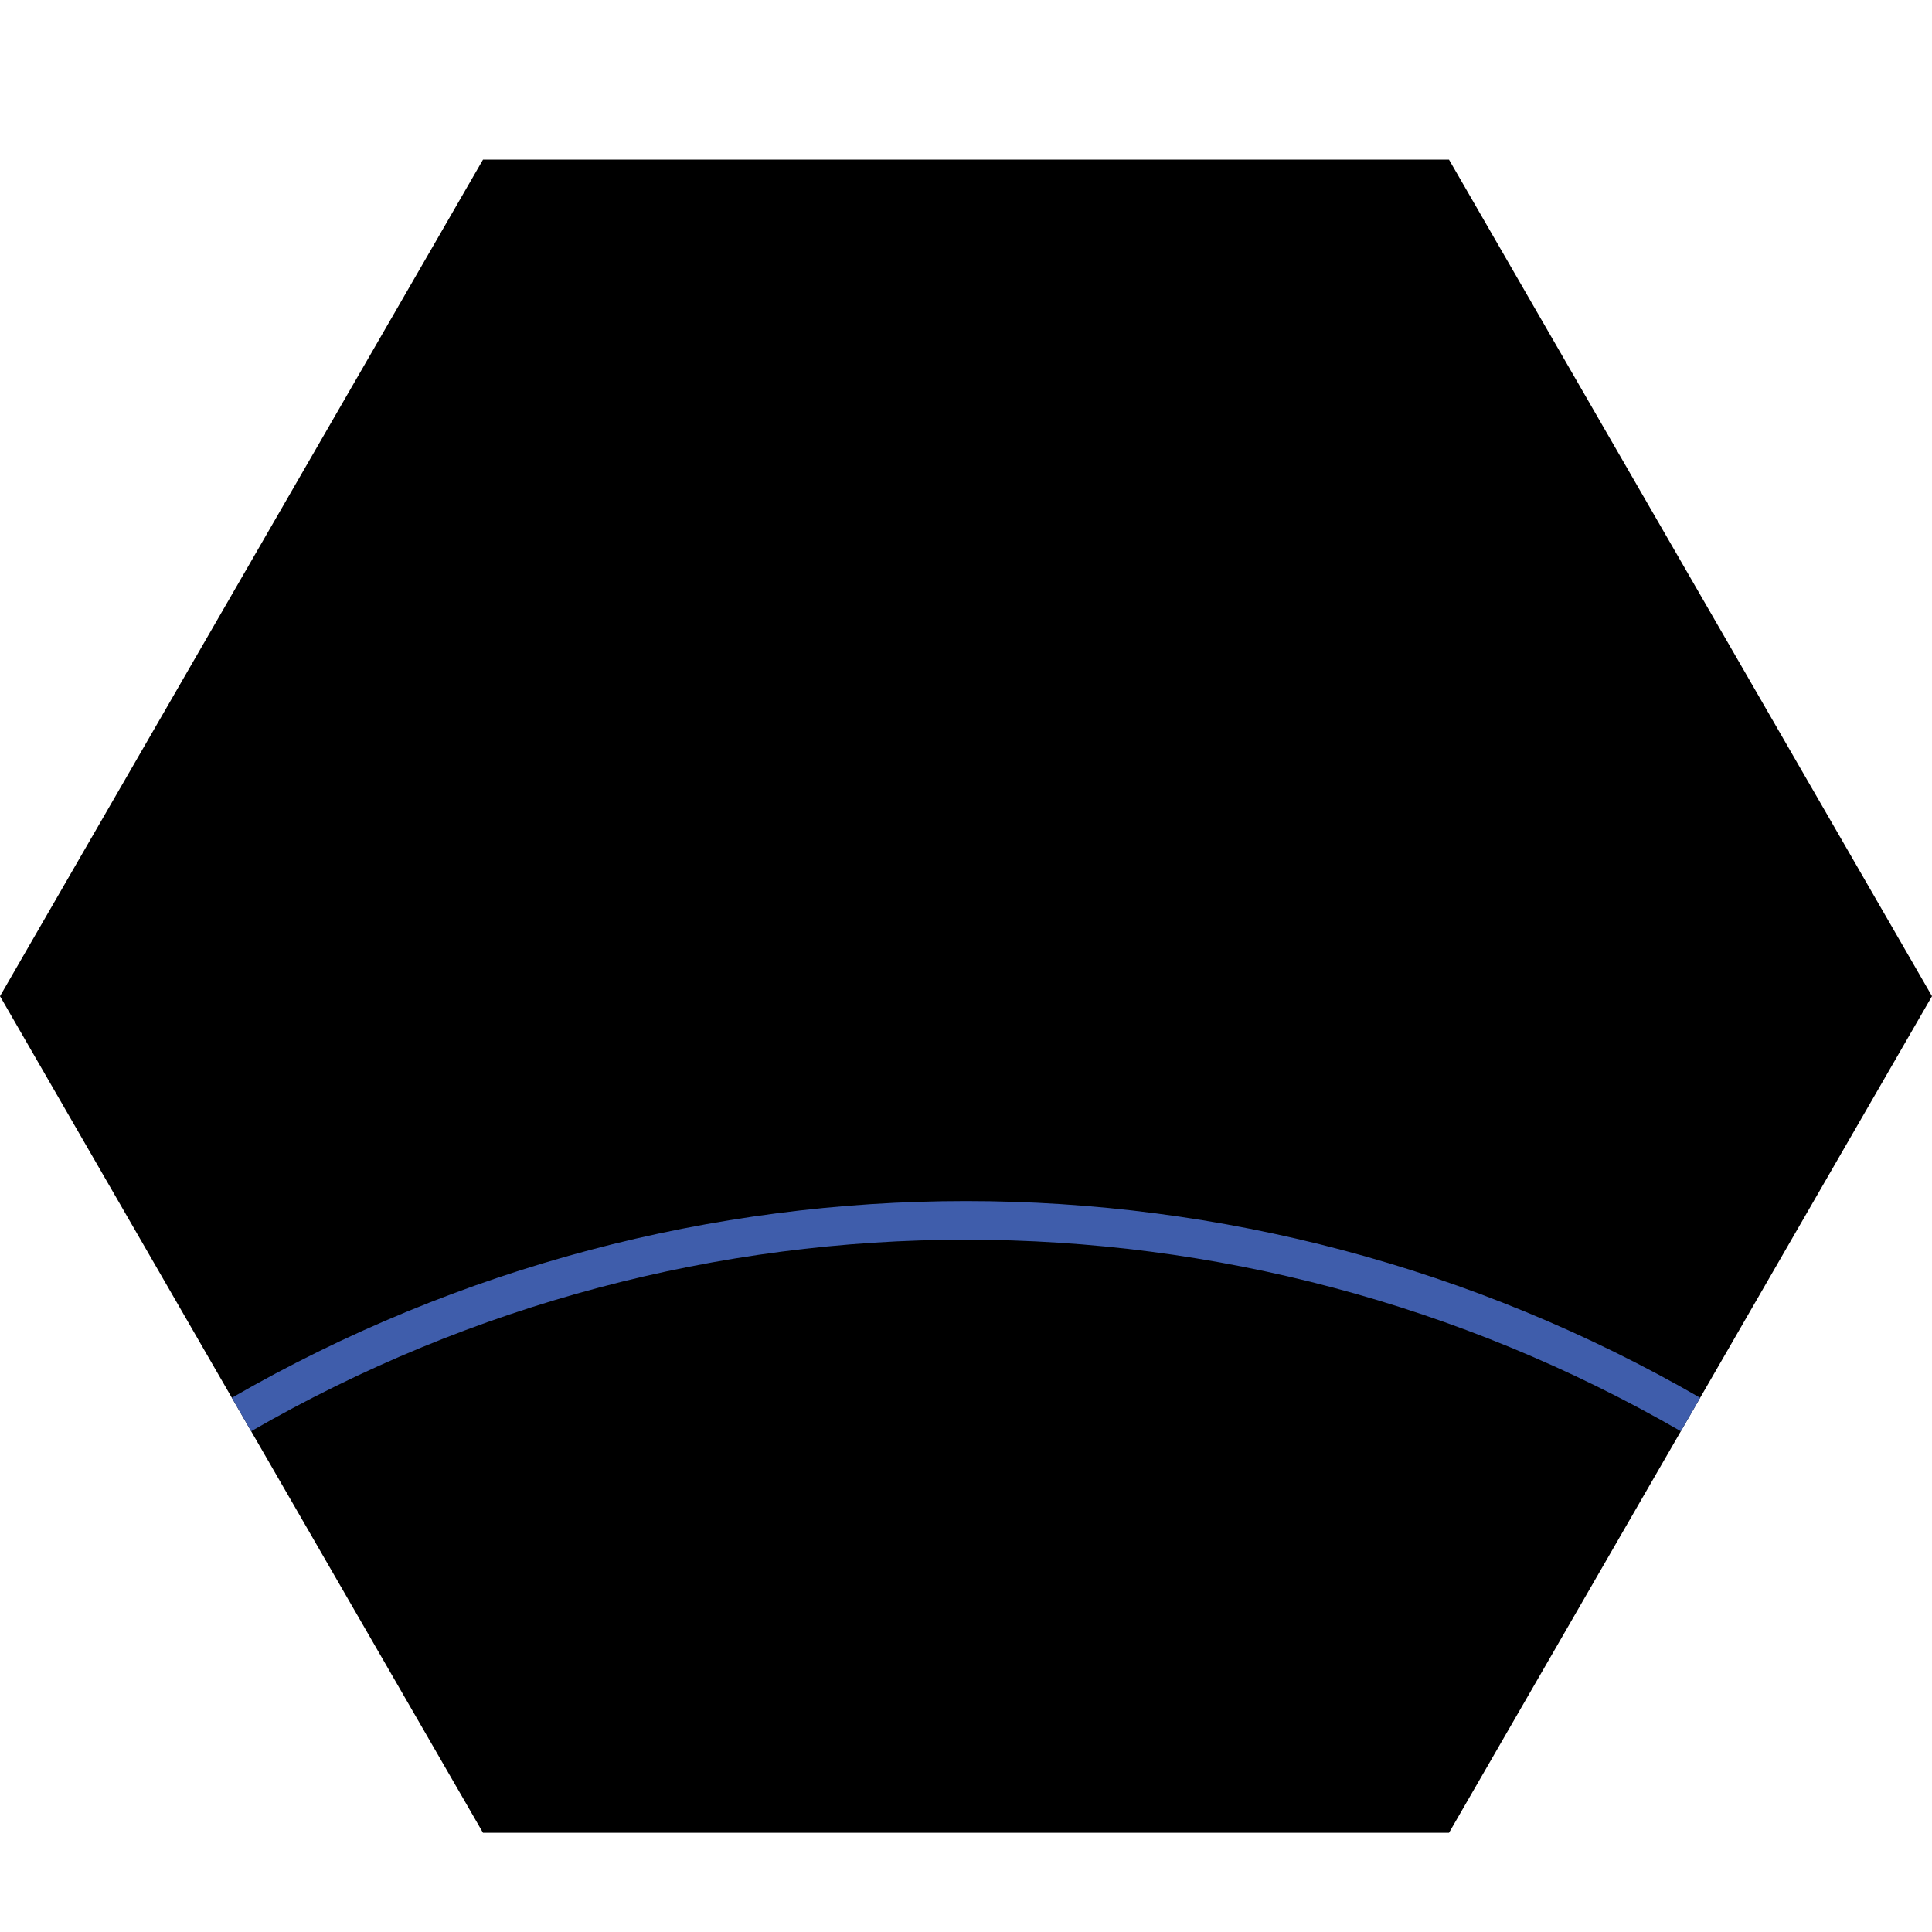
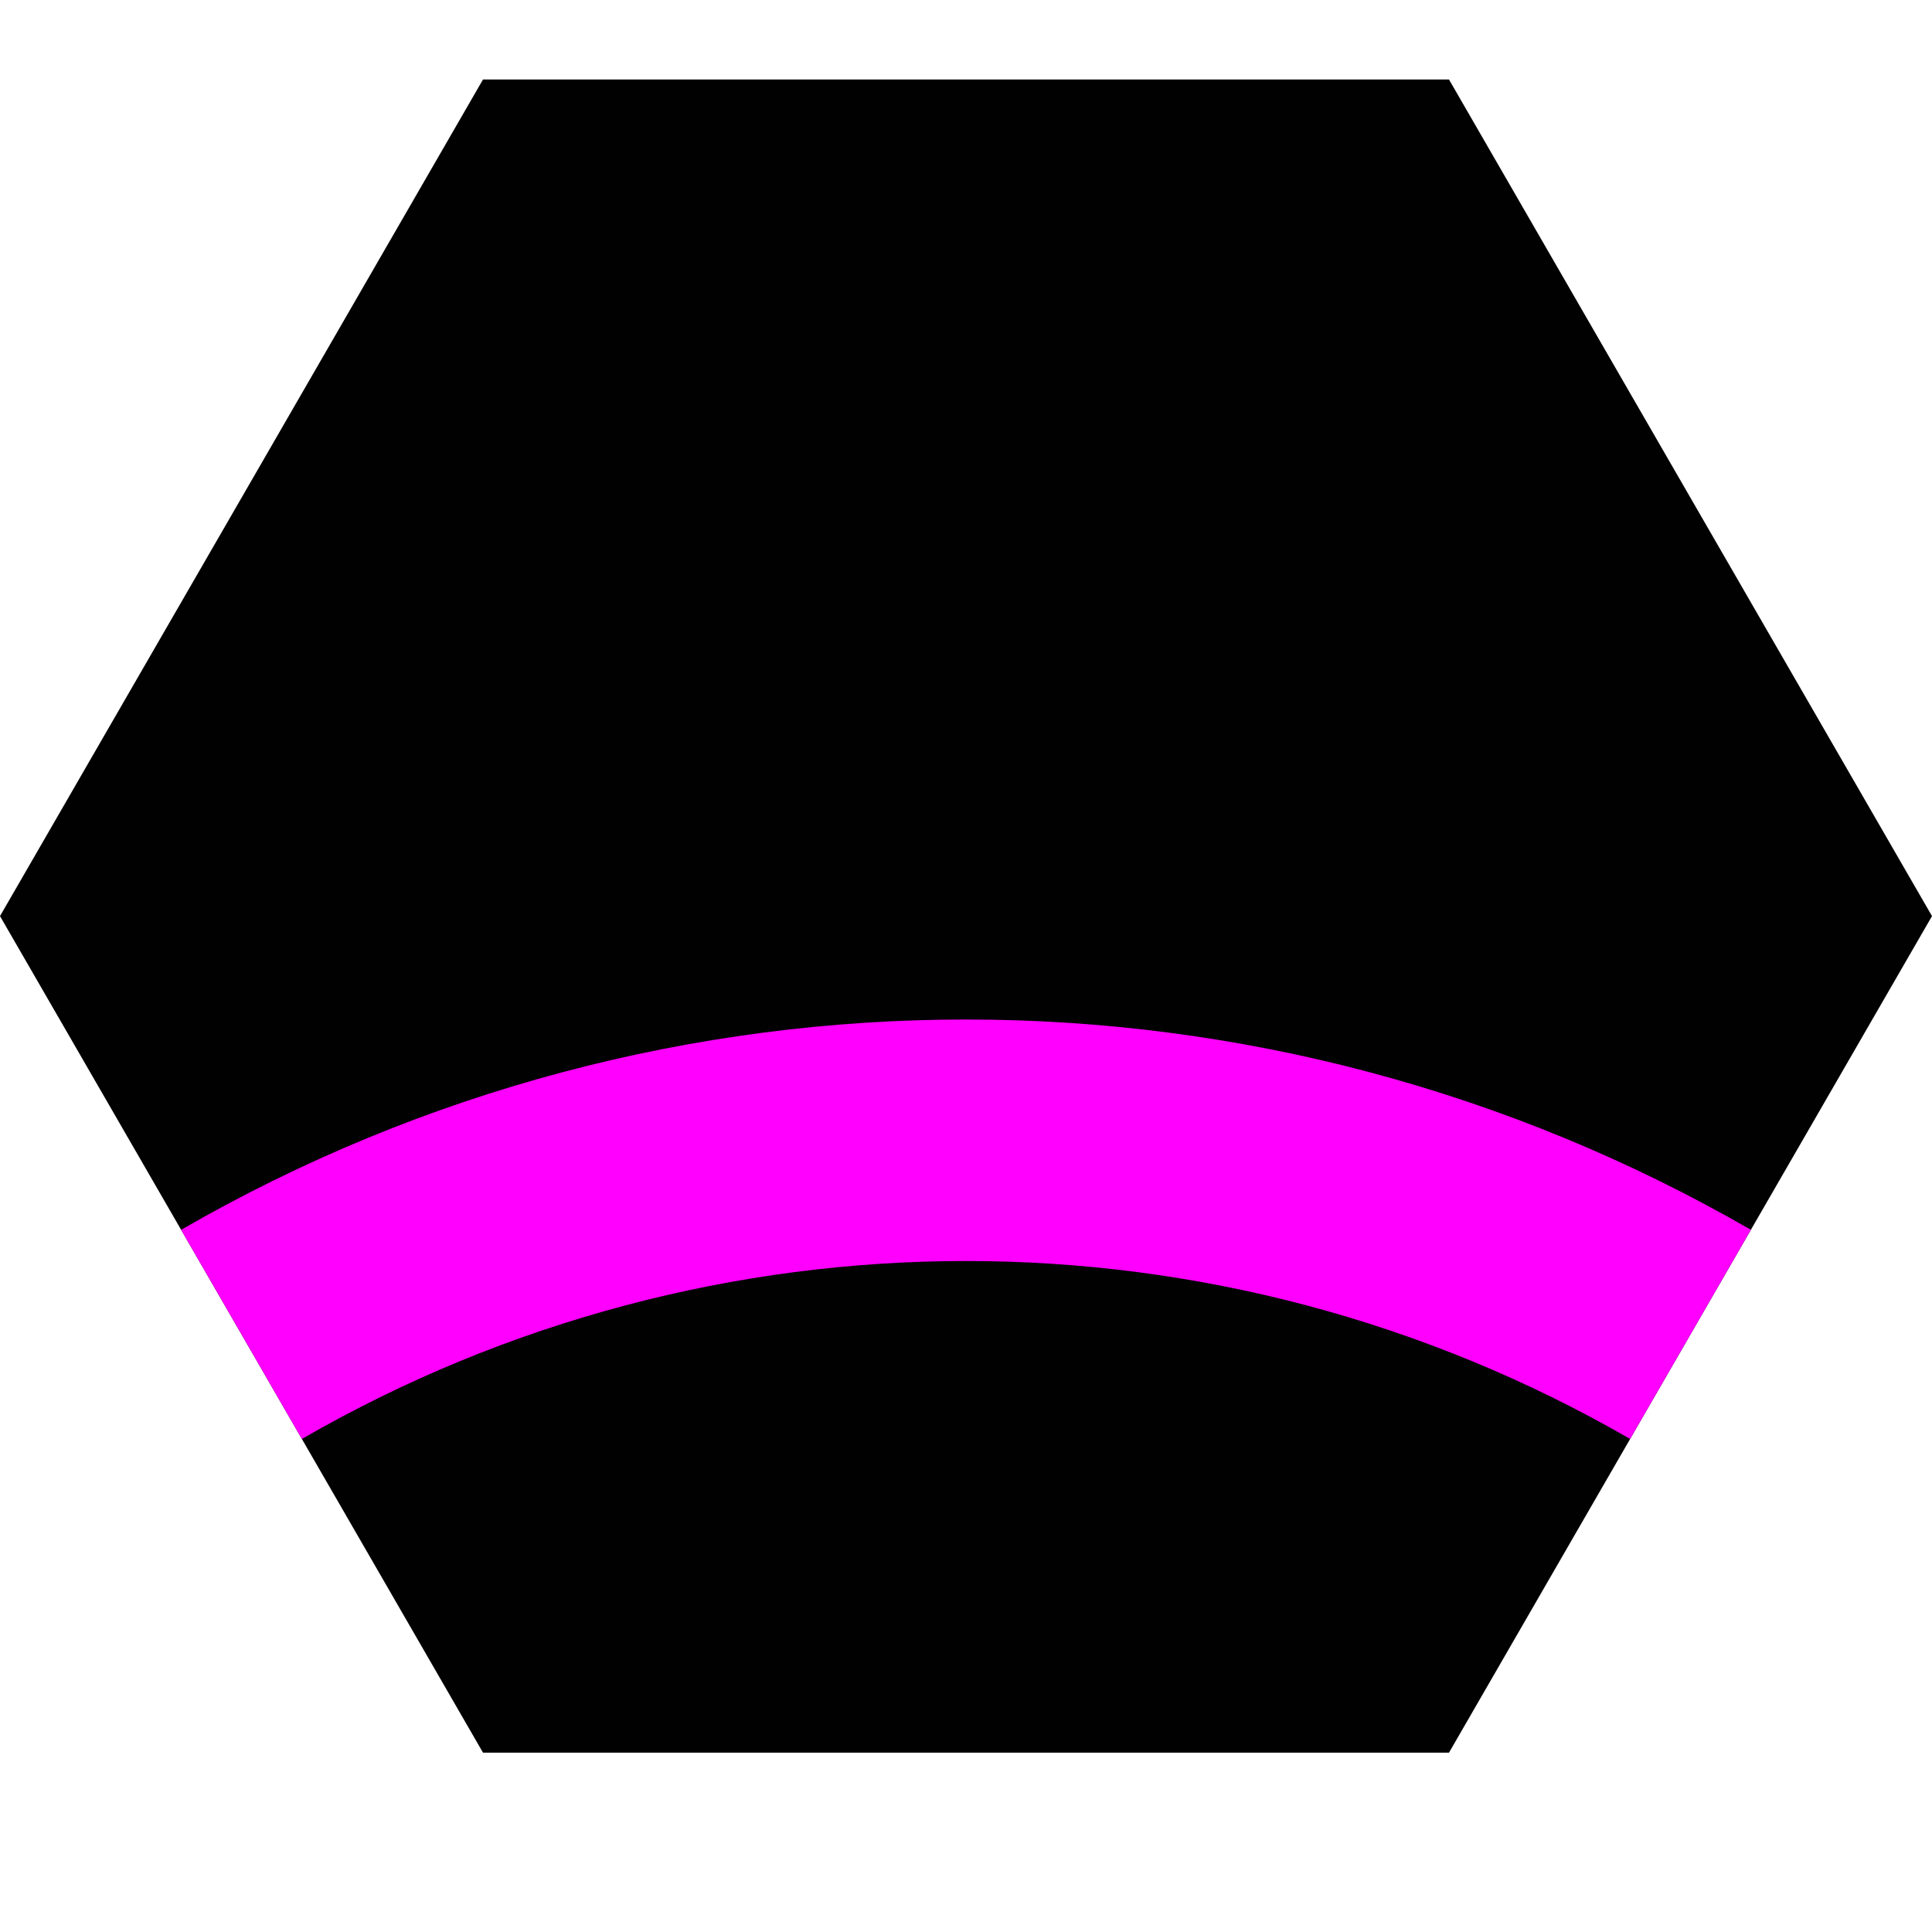
<svg xmlns="http://www.w3.org/2000/svg" version="1.1" viewBox="0 0 400 400">
  <defs>
    <style>
      .cls-1 {
        fill: none;
-         stroke: #3f5dab;
+         stroke: #FF00FF;
        stroke-miterlimit: 10;
-         stroke-width: 8px;
+         stroke-width: 50px;
+       }
+ 
+       .cls-2 {
+         fill: #010101;
      }
    </style>
  </defs>
  <g>
    <g id="Layer_1">
      <g>
-         <polygon points="300 33.05 350 119.65 400 206.25 350 292.86 300 379.46 200 379.46 100 379.46 50 292.86 0 206.25 50 119.65 100 33.05 200 33.05 300 33.05" />
-         <path class="cls-1" d="M350,292.86h0c-92.82-53.59-207.18-53.59-300,0h0" />
+         <polygon class="cls-2" points="300 362.87 350 276.27 400 189.67 350 103.07 300 16.46 200 16.46 100 16.46 50 103.07 0 189.67 50 276.27 100 362.87 200 362.87 300 362.87" />
+         <path class="cls-1" d="M350,276.27h0c-92.82-53.59-207.18-53.59-300,0h0" />
      </g>
    </g>
  </g>
</svg>
